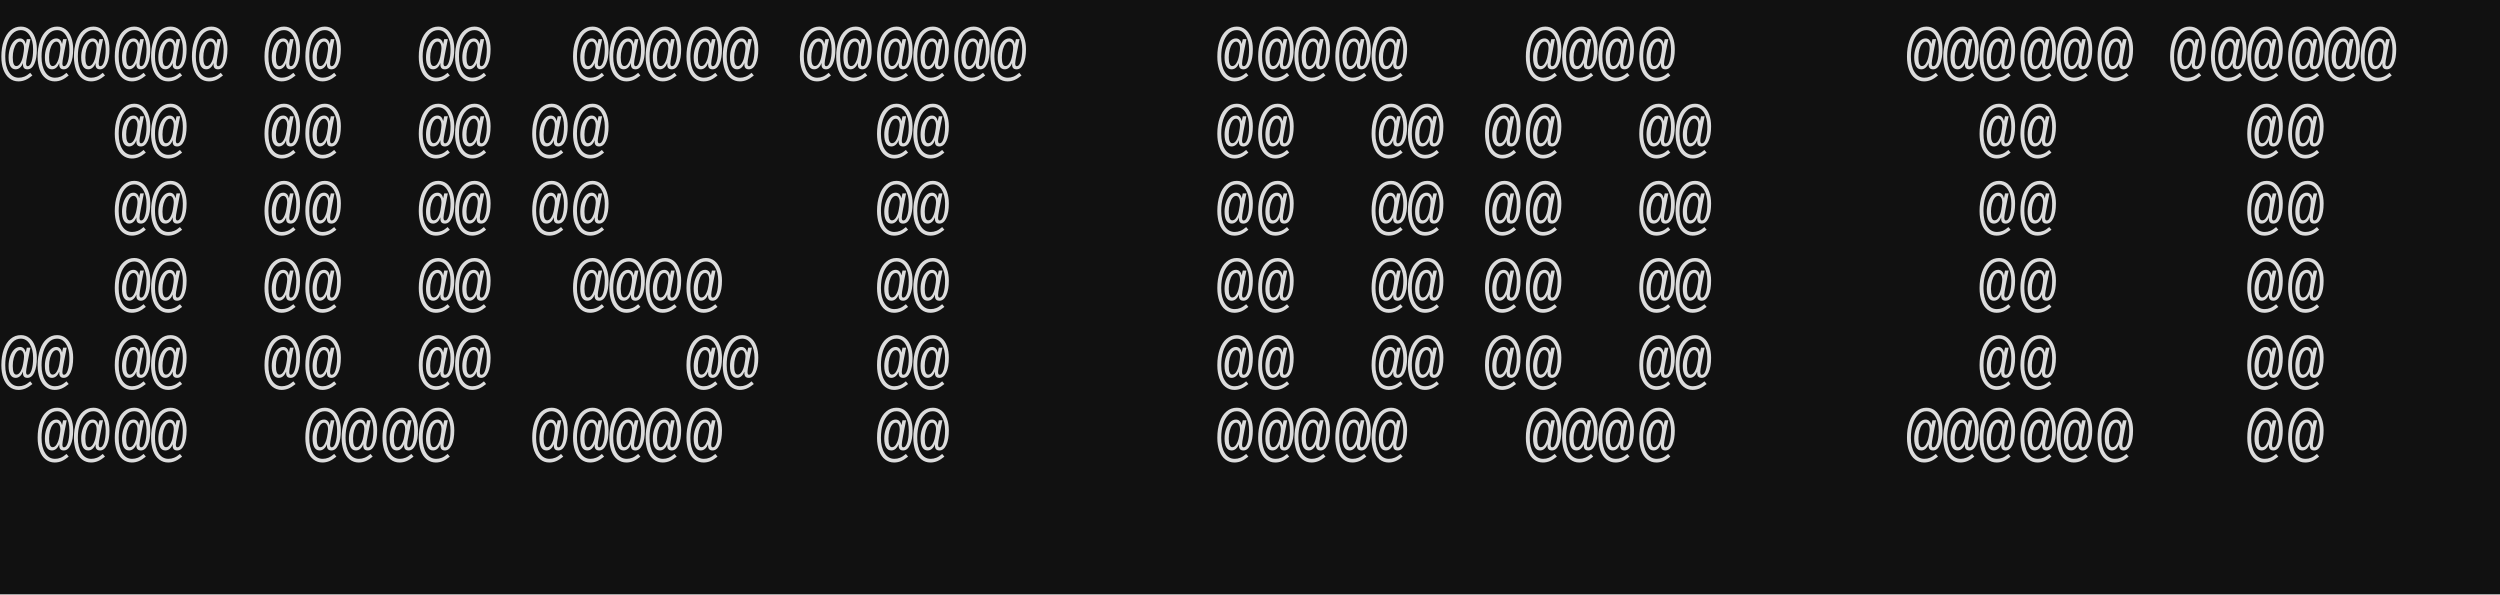
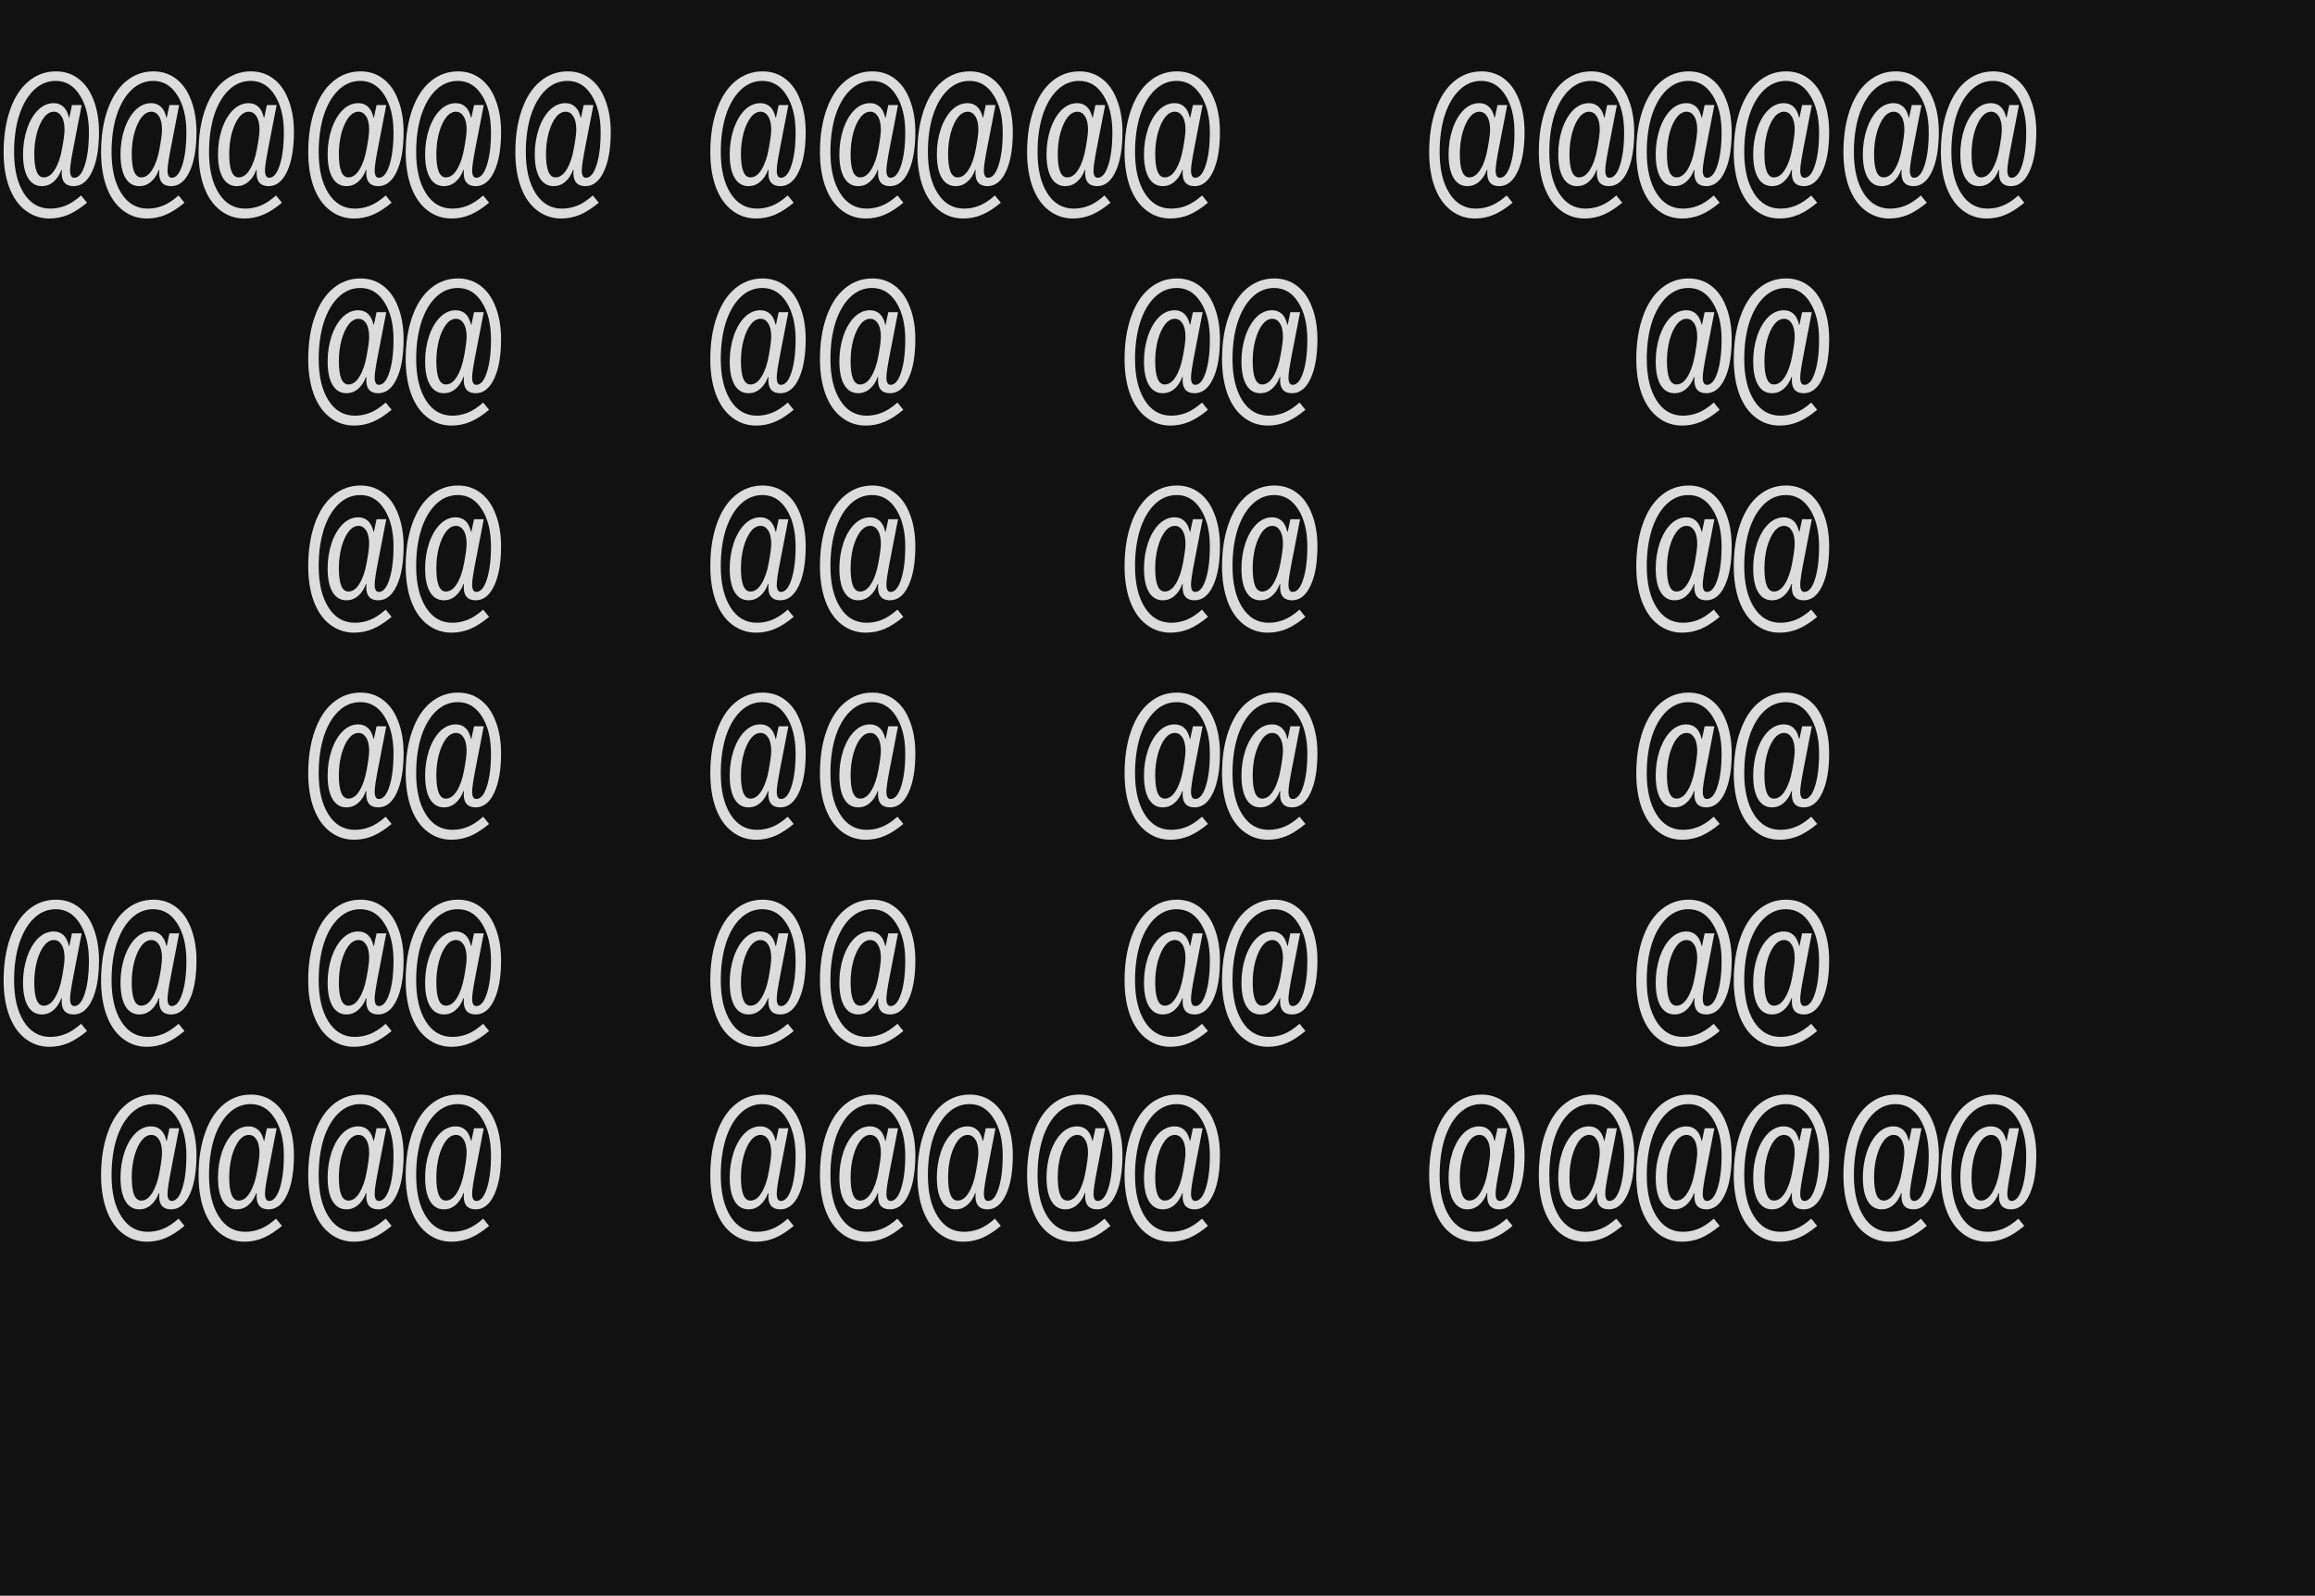
- <svg xmlns="http://www.w3.org/2000/svg" width="551" height="131">
-   <rect width="551" height="131" fill="#111111" />
+ <svg xmlns="http://www.w3.org/2000/svg" width="190" height="131">
+   <rect width="190" height="131" fill="#111111" />
  <text x="0" y="16" fill="#dcdcdc" font-size="14" font-family="Courier New, Courier, monospace">@</text>
  <text x="8" y="16" fill="#dcdcdc" font-size="14" font-family="Courier New, Courier, monospace">@</text>
  <text x="16" y="16" fill="#dcdcdc" font-size="14" font-family="Courier New, Courier, monospace">@</text>
  <text x="25" y="16" fill="#dcdcdc" font-size="14" font-family="Courier New, Courier, monospace">@</text>
  <text x="33" y="16" fill="#dcdcdc" font-size="14" font-family="Courier New, Courier, monospace">@</text>
  <text x="42" y="16" fill="#dcdcdc" font-size="14" font-family="Courier New, Courier, monospace">@</text>
  <text x="58" y="16" fill="#dcdcdc" font-size="14" font-family="Courier New, Courier, monospace">@</text>
  <text x="67" y="16" fill="#dcdcdc" font-size="14" font-family="Courier New, Courier, monospace">@</text>
+   <text x="75" y="16" fill="#dcdcdc" font-size="14" font-family="Courier New, Courier, monospace">@</text>
+   <text x="84" y="16" fill="#dcdcdc" font-size="14" font-family="Courier New, Courier, monospace">@</text>
  <text x="92" y="16" fill="#dcdcdc" font-size="14" font-family="Courier New, Courier, monospace">@</text>
-   <text x="100" y="16" fill="#dcdcdc" font-size="14" font-family="Courier New, Courier, monospace">@</text>
+   <text x="117" y="16" fill="#dcdcdc" font-size="14" font-family="Courier New, Courier, monospace">@</text>
  <text x="126" y="16" fill="#dcdcdc" font-size="14" font-family="Courier New, Courier, monospace">@</text>
  <text x="134" y="16" fill="#dcdcdc" font-size="14" font-family="Courier New, Courier, monospace">@</text>
  <text x="142" y="16" fill="#dcdcdc" font-size="14" font-family="Courier New, Courier, monospace">@</text>
  <text x="151" y="16" fill="#dcdcdc" font-size="14" font-family="Courier New, Courier, monospace">@</text>
  <text x="159" y="16" fill="#dcdcdc" font-size="14" font-family="Courier New, Courier, monospace">@</text>
-   <text x="176" y="16" fill="#dcdcdc" font-size="14" font-family="Courier New, Courier, monospace">@</text>
-   <text x="184" y="16" fill="#dcdcdc" font-size="14" font-family="Courier New, Courier, monospace">@</text>
-   <text x="193" y="16" fill="#dcdcdc" font-size="14" font-family="Courier New, Courier, monospace">@</text>
-   <text x="201" y="16" fill="#dcdcdc" font-size="14" font-family="Courier New, Courier, monospace">@</text>
-   <text x="210" y="16" fill="#dcdcdc" font-size="14" font-family="Courier New, Courier, monospace">@</text>
-   <text x="218" y="16" fill="#dcdcdc" font-size="14" font-family="Courier New, Courier, monospace">@</text>
-   <text x="268" y="16" fill="#dcdcdc" font-size="14" font-family="Courier New, Courier, monospace">@</text>
-   <text x="277" y="16" fill="#dcdcdc" font-size="14" font-family="Courier New, Courier, monospace">@</text>
-   <text x="285" y="16" fill="#dcdcdc" font-size="14" font-family="Courier New, Courier, monospace">@</text>
-   <text x="294" y="16" fill="#dcdcdc" font-size="14" font-family="Courier New, Courier, monospace">@</text>
-   <text x="302" y="16" fill="#dcdcdc" font-size="14" font-family="Courier New, Courier, monospace">@</text>
-   <text x="336" y="16" fill="#dcdcdc" font-size="14" font-family="Courier New, Courier, monospace">@</text>
-   <text x="344" y="16" fill="#dcdcdc" font-size="14" font-family="Courier New, Courier, monospace">@</text>
-   <text x="352" y="16" fill="#dcdcdc" font-size="14" font-family="Courier New, Courier, monospace">@</text>
-   <text x="361" y="16" fill="#dcdcdc" font-size="14" font-family="Courier New, Courier, monospace">@</text>
-   <text x="420" y="16" fill="#dcdcdc" font-size="14" font-family="Courier New, Courier, monospace">@</text>
-   <text x="428" y="16" fill="#dcdcdc" font-size="14" font-family="Courier New, Courier, monospace">@</text>
-   <text x="436" y="16" fill="#dcdcdc" font-size="14" font-family="Courier New, Courier, monospace">@</text>
-   <text x="445" y="16" fill="#dcdcdc" font-size="14" font-family="Courier New, Courier, monospace">@</text>
-   <text x="453" y="16" fill="#dcdcdc" font-size="14" font-family="Courier New, Courier, monospace">@</text>
-   <text x="462" y="16" fill="#dcdcdc" font-size="14" font-family="Courier New, Courier, monospace">@</text>
-   <text x="478" y="16" fill="#dcdcdc" font-size="14" font-family="Courier New, Courier, monospace">@</text>
-   <text x="487" y="16" fill="#dcdcdc" font-size="14" font-family="Courier New, Courier, monospace">@</text>
-   <text x="495" y="16" fill="#dcdcdc" font-size="14" font-family="Courier New, Courier, monospace">@</text>
-   <text x="504" y="16" fill="#dcdcdc" font-size="14" font-family="Courier New, Courier, monospace">@</text>
-   <text x="512" y="16" fill="#dcdcdc" font-size="14" font-family="Courier New, Courier, monospace">@</text>
-   <text x="520" y="16" fill="#dcdcdc" font-size="14" font-family="Courier New, Courier, monospace">@</text>
  <text x="25" y="33" fill="#dcdcdc" font-size="14" font-family="Courier New, Courier, monospace">@</text>
  <text x="33" y="33" fill="#dcdcdc" font-size="14" font-family="Courier New, Courier, monospace">@</text>
  <text x="58" y="33" fill="#dcdcdc" font-size="14" font-family="Courier New, Courier, monospace">@</text>
  <text x="67" y="33" fill="#dcdcdc" font-size="14" font-family="Courier New, Courier, monospace">@</text>
  <text x="92" y="33" fill="#dcdcdc" font-size="14" font-family="Courier New, Courier, monospace">@</text>
  <text x="100" y="33" fill="#dcdcdc" font-size="14" font-family="Courier New, Courier, monospace">@</text>
-   <text x="117" y="33" fill="#dcdcdc" font-size="14" font-family="Courier New, Courier, monospace">@</text>
-   <text x="126" y="33" fill="#dcdcdc" font-size="14" font-family="Courier New, Courier, monospace">@</text>
-   <text x="193" y="33" fill="#dcdcdc" font-size="14" font-family="Courier New, Courier, monospace">@</text>
-   <text x="201" y="33" fill="#dcdcdc" font-size="14" font-family="Courier New, Courier, monospace">@</text>
-   <text x="268" y="33" fill="#dcdcdc" font-size="14" font-family="Courier New, Courier, monospace">@</text>
-   <text x="277" y="33" fill="#dcdcdc" font-size="14" font-family="Courier New, Courier, monospace">@</text>
-   <text x="302" y="33" fill="#dcdcdc" font-size="14" font-family="Courier New, Courier, monospace">@</text>
-   <text x="310" y="33" fill="#dcdcdc" font-size="14" font-family="Courier New, Courier, monospace">@</text>
-   <text x="327" y="33" fill="#dcdcdc" font-size="14" font-family="Courier New, Courier, monospace">@</text>
-   <text x="336" y="33" fill="#dcdcdc" font-size="14" font-family="Courier New, Courier, monospace">@</text>
-   <text x="361" y="33" fill="#dcdcdc" font-size="14" font-family="Courier New, Courier, monospace">@</text>
-   <text x="369" y="33" fill="#dcdcdc" font-size="14" font-family="Courier New, Courier, monospace">@</text>
-   <text x="436" y="33" fill="#dcdcdc" font-size="14" font-family="Courier New, Courier, monospace">@</text>
-   <text x="445" y="33" fill="#dcdcdc" font-size="14" font-family="Courier New, Courier, monospace">@</text>
-   <text x="495" y="33" fill="#dcdcdc" font-size="14" font-family="Courier New, Courier, monospace">@</text>
-   <text x="504" y="33" fill="#dcdcdc" font-size="14" font-family="Courier New, Courier, monospace">@</text>
+   <text x="134" y="33" fill="#dcdcdc" font-size="14" font-family="Courier New, Courier, monospace">@</text>
+   <text x="142" y="33" fill="#dcdcdc" font-size="14" font-family="Courier New, Courier, monospace">@</text>
  <text x="25" y="50" fill="#dcdcdc" font-size="14" font-family="Courier New, Courier, monospace">@</text>
  <text x="33" y="50" fill="#dcdcdc" font-size="14" font-family="Courier New, Courier, monospace">@</text>
  <text x="58" y="50" fill="#dcdcdc" font-size="14" font-family="Courier New, Courier, monospace">@</text>
  <text x="67" y="50" fill="#dcdcdc" font-size="14" font-family="Courier New, Courier, monospace">@</text>
  <text x="92" y="50" fill="#dcdcdc" font-size="14" font-family="Courier New, Courier, monospace">@</text>
  <text x="100" y="50" fill="#dcdcdc" font-size="14" font-family="Courier New, Courier, monospace">@</text>
-   <text x="117" y="50" fill="#dcdcdc" font-size="14" font-family="Courier New, Courier, monospace">@</text>
-   <text x="126" y="50" fill="#dcdcdc" font-size="14" font-family="Courier New, Courier, monospace">@</text>
-   <text x="193" y="50" fill="#dcdcdc" font-size="14" font-family="Courier New, Courier, monospace">@</text>
-   <text x="201" y="50" fill="#dcdcdc" font-size="14" font-family="Courier New, Courier, monospace">@</text>
-   <text x="268" y="50" fill="#dcdcdc" font-size="14" font-family="Courier New, Courier, monospace">@</text>
-   <text x="277" y="50" fill="#dcdcdc" font-size="14" font-family="Courier New, Courier, monospace">@</text>
-   <text x="302" y="50" fill="#dcdcdc" font-size="14" font-family="Courier New, Courier, monospace">@</text>
-   <text x="310" y="50" fill="#dcdcdc" font-size="14" font-family="Courier New, Courier, monospace">@</text>
-   <text x="327" y="50" fill="#dcdcdc" font-size="14" font-family="Courier New, Courier, monospace">@</text>
-   <text x="336" y="50" fill="#dcdcdc" font-size="14" font-family="Courier New, Courier, monospace">@</text>
-   <text x="361" y="50" fill="#dcdcdc" font-size="14" font-family="Courier New, Courier, monospace">@</text>
-   <text x="369" y="50" fill="#dcdcdc" font-size="14" font-family="Courier New, Courier, monospace">@</text>
-   <text x="436" y="50" fill="#dcdcdc" font-size="14" font-family="Courier New, Courier, monospace">@</text>
-   <text x="445" y="50" fill="#dcdcdc" font-size="14" font-family="Courier New, Courier, monospace">@</text>
-   <text x="495" y="50" fill="#dcdcdc" font-size="14" font-family="Courier New, Courier, monospace">@</text>
-   <text x="504" y="50" fill="#dcdcdc" font-size="14" font-family="Courier New, Courier, monospace">@</text>
+   <text x="134" y="50" fill="#dcdcdc" font-size="14" font-family="Courier New, Courier, monospace">@</text>
+   <text x="142" y="50" fill="#dcdcdc" font-size="14" font-family="Courier New, Courier, monospace">@</text>
  <text x="25" y="67" fill="#dcdcdc" font-size="14" font-family="Courier New, Courier, monospace">@</text>
  <text x="33" y="67" fill="#dcdcdc" font-size="14" font-family="Courier New, Courier, monospace">@</text>
  <text x="58" y="67" fill="#dcdcdc" font-size="14" font-family="Courier New, Courier, monospace">@</text>
  <text x="67" y="67" fill="#dcdcdc" font-size="14" font-family="Courier New, Courier, monospace">@</text>
  <text x="92" y="67" fill="#dcdcdc" font-size="14" font-family="Courier New, Courier, monospace">@</text>
  <text x="100" y="67" fill="#dcdcdc" font-size="14" font-family="Courier New, Courier, monospace">@</text>
-   <text x="126" y="67" fill="#dcdcdc" font-size="14" font-family="Courier New, Courier, monospace">@</text>
  <text x="134" y="67" fill="#dcdcdc" font-size="14" font-family="Courier New, Courier, monospace">@</text>
  <text x="142" y="67" fill="#dcdcdc" font-size="14" font-family="Courier New, Courier, monospace">@</text>
-   <text x="151" y="67" fill="#dcdcdc" font-size="14" font-family="Courier New, Courier, monospace">@</text>
-   <text x="193" y="67" fill="#dcdcdc" font-size="14" font-family="Courier New, Courier, monospace">@</text>
-   <text x="201" y="67" fill="#dcdcdc" font-size="14" font-family="Courier New, Courier, monospace">@</text>
-   <text x="268" y="67" fill="#dcdcdc" font-size="14" font-family="Courier New, Courier, monospace">@</text>
-   <text x="277" y="67" fill="#dcdcdc" font-size="14" font-family="Courier New, Courier, monospace">@</text>
-   <text x="302" y="67" fill="#dcdcdc" font-size="14" font-family="Courier New, Courier, monospace">@</text>
-   <text x="310" y="67" fill="#dcdcdc" font-size="14" font-family="Courier New, Courier, monospace">@</text>
-   <text x="327" y="67" fill="#dcdcdc" font-size="14" font-family="Courier New, Courier, monospace">@</text>
-   <text x="336" y="67" fill="#dcdcdc" font-size="14" font-family="Courier New, Courier, monospace">@</text>
-   <text x="361" y="67" fill="#dcdcdc" font-size="14" font-family="Courier New, Courier, monospace">@</text>
-   <text x="369" y="67" fill="#dcdcdc" font-size="14" font-family="Courier New, Courier, monospace">@</text>
-   <text x="436" y="67" fill="#dcdcdc" font-size="14" font-family="Courier New, Courier, monospace">@</text>
-   <text x="445" y="67" fill="#dcdcdc" font-size="14" font-family="Courier New, Courier, monospace">@</text>
-   <text x="495" y="67" fill="#dcdcdc" font-size="14" font-family="Courier New, Courier, monospace">@</text>
-   <text x="504" y="67" fill="#dcdcdc" font-size="14" font-family="Courier New, Courier, monospace">@</text>
  <text x="0" y="84" fill="#dcdcdc" font-size="14" font-family="Courier New, Courier, monospace">@</text>
  <text x="8" y="84" fill="#dcdcdc" font-size="14" font-family="Courier New, Courier, monospace">@</text>
  <text x="25" y="84" fill="#dcdcdc" font-size="14" font-family="Courier New, Courier, monospace">@</text>
  <text x="33" y="84" fill="#dcdcdc" font-size="14" font-family="Courier New, Courier, monospace">@</text>
  <text x="58" y="84" fill="#dcdcdc" font-size="14" font-family="Courier New, Courier, monospace">@</text>
  <text x="67" y="84" fill="#dcdcdc" font-size="14" font-family="Courier New, Courier, monospace">@</text>
  <text x="92" y="84" fill="#dcdcdc" font-size="14" font-family="Courier New, Courier, monospace">@</text>
  <text x="100" y="84" fill="#dcdcdc" font-size="14" font-family="Courier New, Courier, monospace">@</text>
-   <text x="151" y="84" fill="#dcdcdc" font-size="14" font-family="Courier New, Courier, monospace">@</text>
-   <text x="159" y="84" fill="#dcdcdc" font-size="14" font-family="Courier New, Courier, monospace">@</text>
-   <text x="193" y="84" fill="#dcdcdc" font-size="14" font-family="Courier New, Courier, monospace">@</text>
-   <text x="201" y="84" fill="#dcdcdc" font-size="14" font-family="Courier New, Courier, monospace">@</text>
-   <text x="268" y="84" fill="#dcdcdc" font-size="14" font-family="Courier New, Courier, monospace">@</text>
-   <text x="277" y="84" fill="#dcdcdc" font-size="14" font-family="Courier New, Courier, monospace">@</text>
-   <text x="302" y="84" fill="#dcdcdc" font-size="14" font-family="Courier New, Courier, monospace">@</text>
-   <text x="310" y="84" fill="#dcdcdc" font-size="14" font-family="Courier New, Courier, monospace">@</text>
-   <text x="327" y="84" fill="#dcdcdc" font-size="14" font-family="Courier New, Courier, monospace">@</text>
-   <text x="336" y="84" fill="#dcdcdc" font-size="14" font-family="Courier New, Courier, monospace">@</text>
-   <text x="361" y="84" fill="#dcdcdc" font-size="14" font-family="Courier New, Courier, monospace">@</text>
-   <text x="369" y="84" fill="#dcdcdc" font-size="14" font-family="Courier New, Courier, monospace">@</text>
-   <text x="436" y="84" fill="#dcdcdc" font-size="14" font-family="Courier New, Courier, monospace">@</text>
-   <text x="445" y="84" fill="#dcdcdc" font-size="14" font-family="Courier New, Courier, monospace">@</text>
-   <text x="495" y="84" fill="#dcdcdc" font-size="14" font-family="Courier New, Courier, monospace">@</text>
-   <text x="504" y="84" fill="#dcdcdc" font-size="14" font-family="Courier New, Courier, monospace">@</text>
+   <text x="134" y="84" fill="#dcdcdc" font-size="14" font-family="Courier New, Courier, monospace">@</text>
+   <text x="142" y="84" fill="#dcdcdc" font-size="14" font-family="Courier New, Courier, monospace">@</text>
  <text x="8" y="100" fill="#dcdcdc" font-size="14" font-family="Courier New, Courier, monospace">@</text>
  <text x="16" y="100" fill="#dcdcdc" font-size="14" font-family="Courier New, Courier, monospace">@</text>
  <text x="25" y="100" fill="#dcdcdc" font-size="14" font-family="Courier New, Courier, monospace">@</text>
  <text x="33" y="100" fill="#dcdcdc" font-size="14" font-family="Courier New, Courier, monospace">@</text>
+   <text x="58" y="100" fill="#dcdcdc" font-size="14" font-family="Courier New, Courier, monospace">@</text>
  <text x="67" y="100" fill="#dcdcdc" font-size="14" font-family="Courier New, Courier, monospace">@</text>
  <text x="75" y="100" fill="#dcdcdc" font-size="14" font-family="Courier New, Courier, monospace">@</text>
  <text x="84" y="100" fill="#dcdcdc" font-size="14" font-family="Courier New, Courier, monospace">@</text>
  <text x="92" y="100" fill="#dcdcdc" font-size="14" font-family="Courier New, Courier, monospace">@</text>
  <text x="117" y="100" fill="#dcdcdc" font-size="14" font-family="Courier New, Courier, monospace">@</text>
  <text x="126" y="100" fill="#dcdcdc" font-size="14" font-family="Courier New, Courier, monospace">@</text>
  <text x="134" y="100" fill="#dcdcdc" font-size="14" font-family="Courier New, Courier, monospace">@</text>
  <text x="142" y="100" fill="#dcdcdc" font-size="14" font-family="Courier New, Courier, monospace">@</text>
  <text x="151" y="100" fill="#dcdcdc" font-size="14" font-family="Courier New, Courier, monospace">@</text>
-   <text x="193" y="100" fill="#dcdcdc" font-size="14" font-family="Courier New, Courier, monospace">@</text>
-   <text x="201" y="100" fill="#dcdcdc" font-size="14" font-family="Courier New, Courier, monospace">@</text>
-   <text x="268" y="100" fill="#dcdcdc" font-size="14" font-family="Courier New, Courier, monospace">@</text>
-   <text x="277" y="100" fill="#dcdcdc" font-size="14" font-family="Courier New, Courier, monospace">@</text>
-   <text x="285" y="100" fill="#dcdcdc" font-size="14" font-family="Courier New, Courier, monospace">@</text>
-   <text x="294" y="100" fill="#dcdcdc" font-size="14" font-family="Courier New, Courier, monospace">@</text>
-   <text x="302" y="100" fill="#dcdcdc" font-size="14" font-family="Courier New, Courier, monospace">@</text>
-   <text x="336" y="100" fill="#dcdcdc" font-size="14" font-family="Courier New, Courier, monospace">@</text>
-   <text x="344" y="100" fill="#dcdcdc" font-size="14" font-family="Courier New, Courier, monospace">@</text>
-   <text x="352" y="100" fill="#dcdcdc" font-size="14" font-family="Courier New, Courier, monospace">@</text>
-   <text x="361" y="100" fill="#dcdcdc" font-size="14" font-family="Courier New, Courier, monospace">@</text>
-   <text x="420" y="100" fill="#dcdcdc" font-size="14" font-family="Courier New, Courier, monospace">@</text>
-   <text x="428" y="100" fill="#dcdcdc" font-size="14" font-family="Courier New, Courier, monospace">@</text>
-   <text x="436" y="100" fill="#dcdcdc" font-size="14" font-family="Courier New, Courier, monospace">@</text>
-   <text x="445" y="100" fill="#dcdcdc" font-size="14" font-family="Courier New, Courier, monospace">@</text>
-   <text x="453" y="100" fill="#dcdcdc" font-size="14" font-family="Courier New, Courier, monospace">@</text>
-   <text x="462" y="100" fill="#dcdcdc" font-size="14" font-family="Courier New, Courier, monospace">@</text>
-   <text x="495" y="100" fill="#dcdcdc" font-size="14" font-family="Courier New, Courier, monospace">@</text>
-   <text x="504" y="100" fill="#dcdcdc" font-size="14" font-family="Courier New, Courier, monospace">@</text>
+   <text x="159" y="100" fill="#dcdcdc" font-size="14" font-family="Courier New, Courier, monospace">@</text>
</svg>
